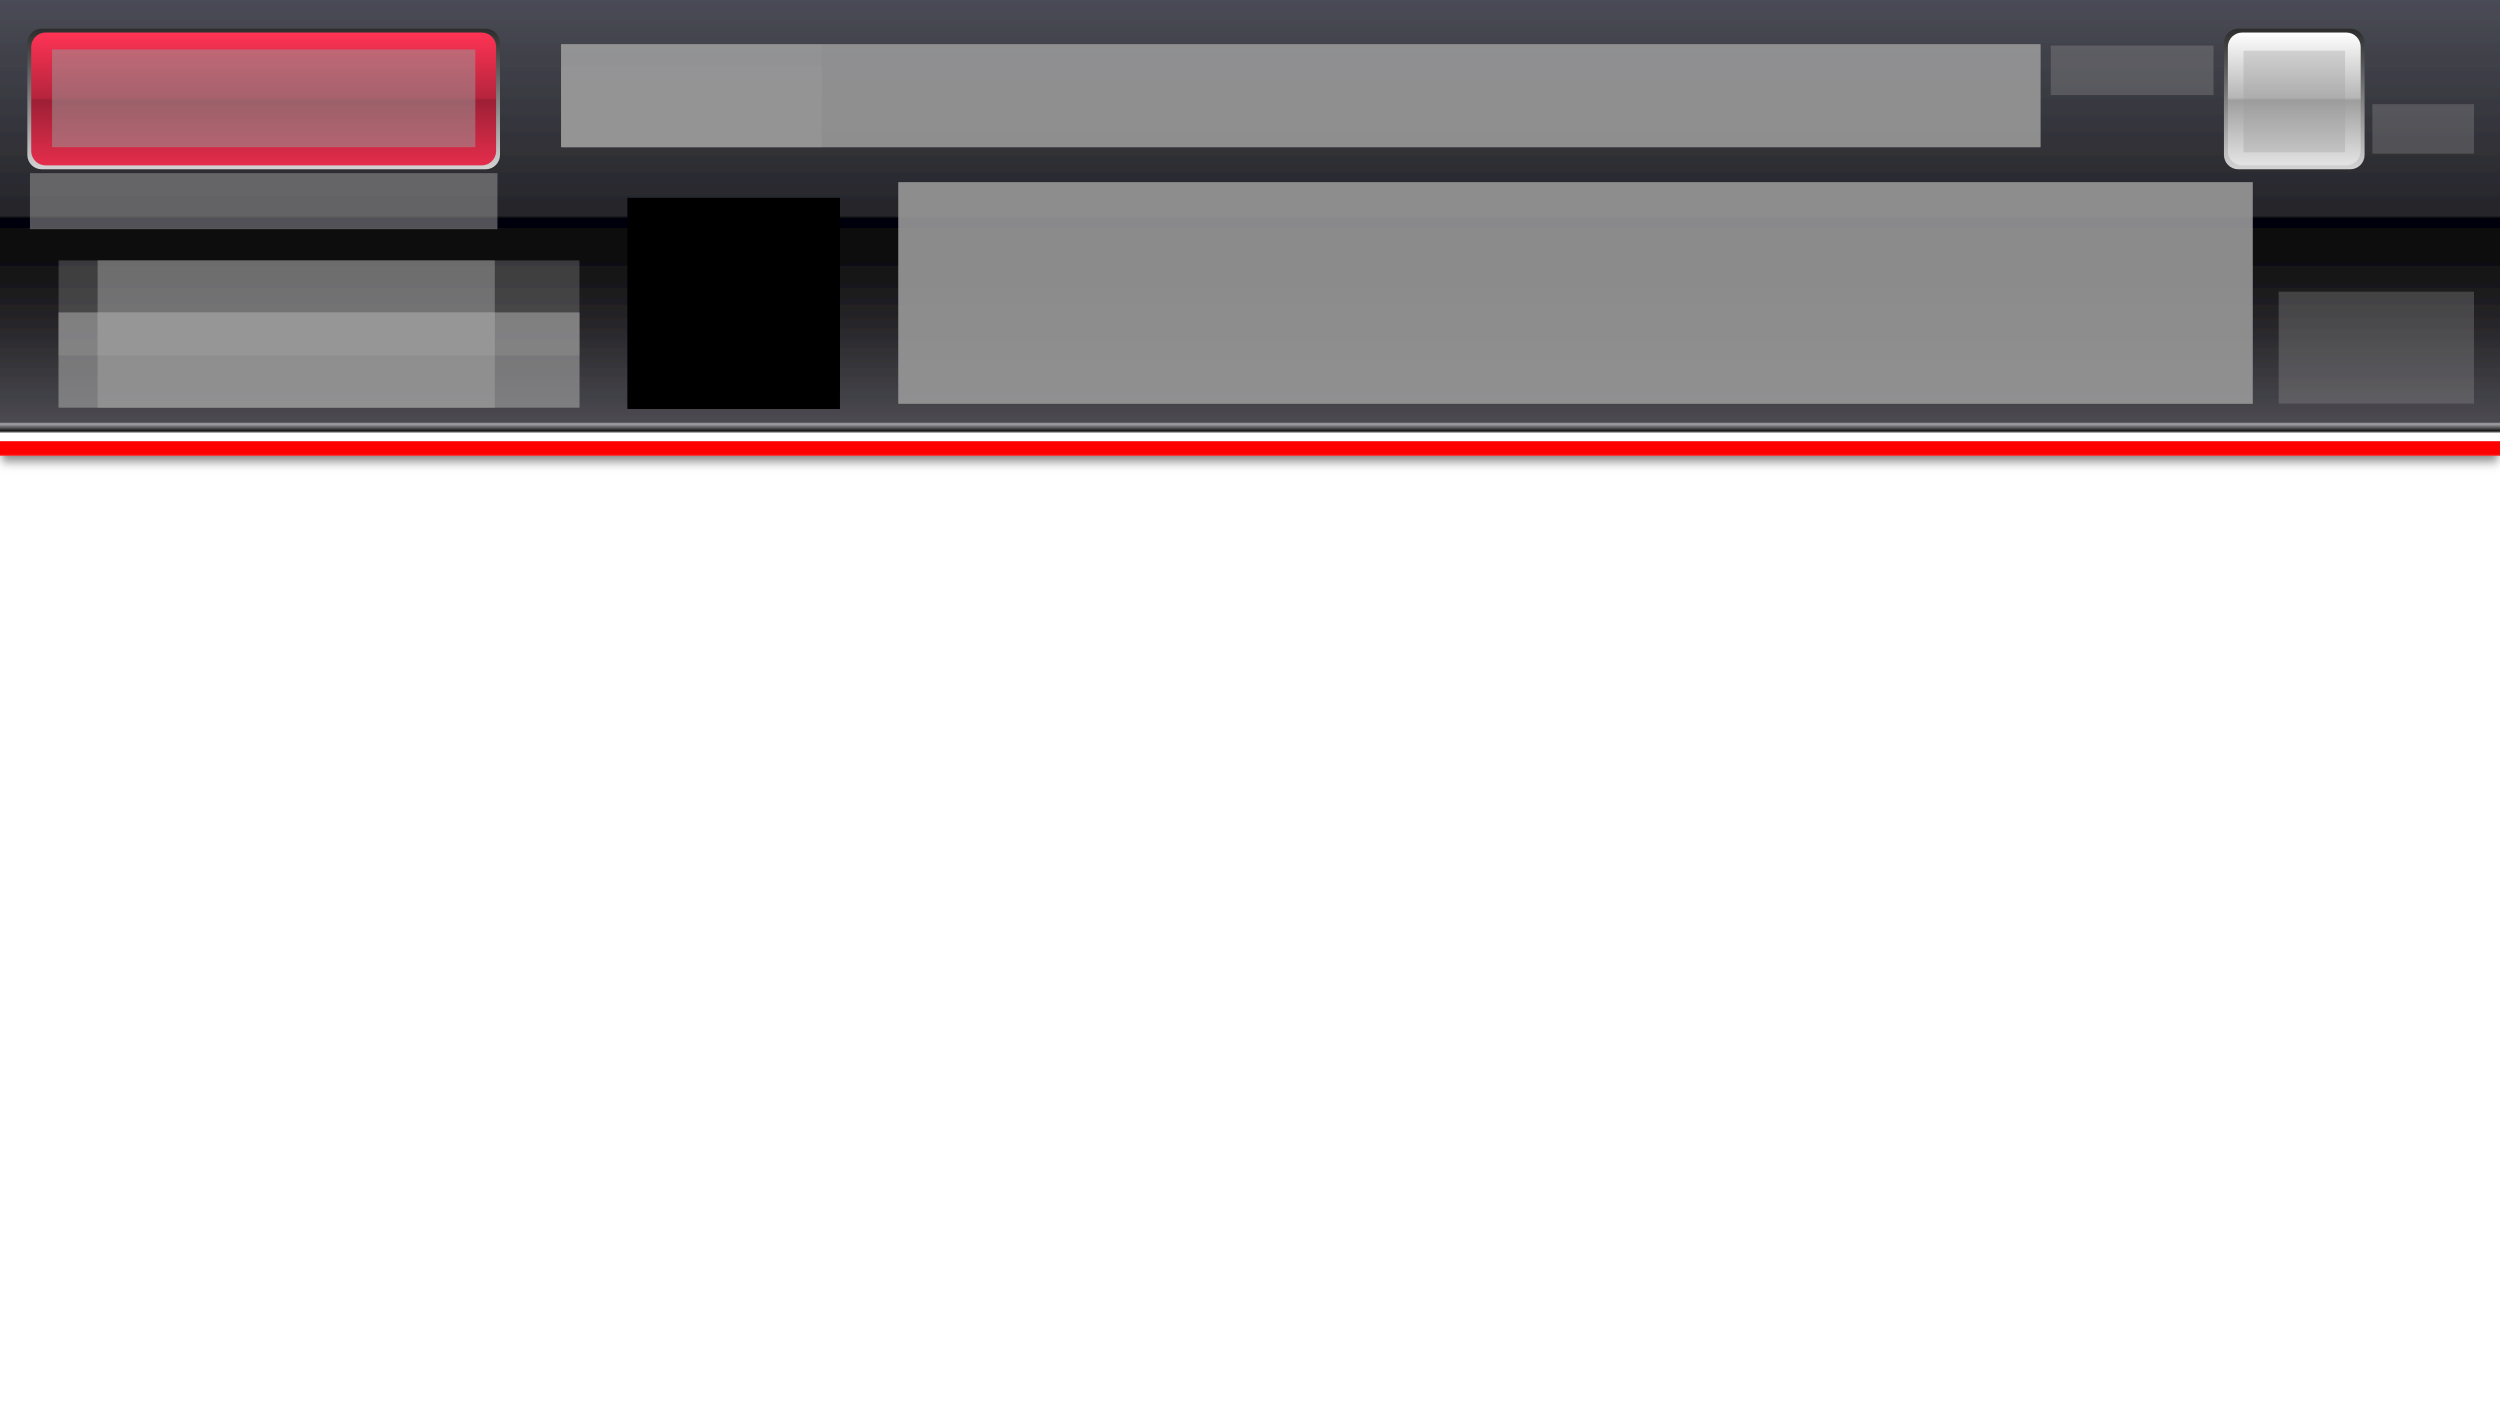
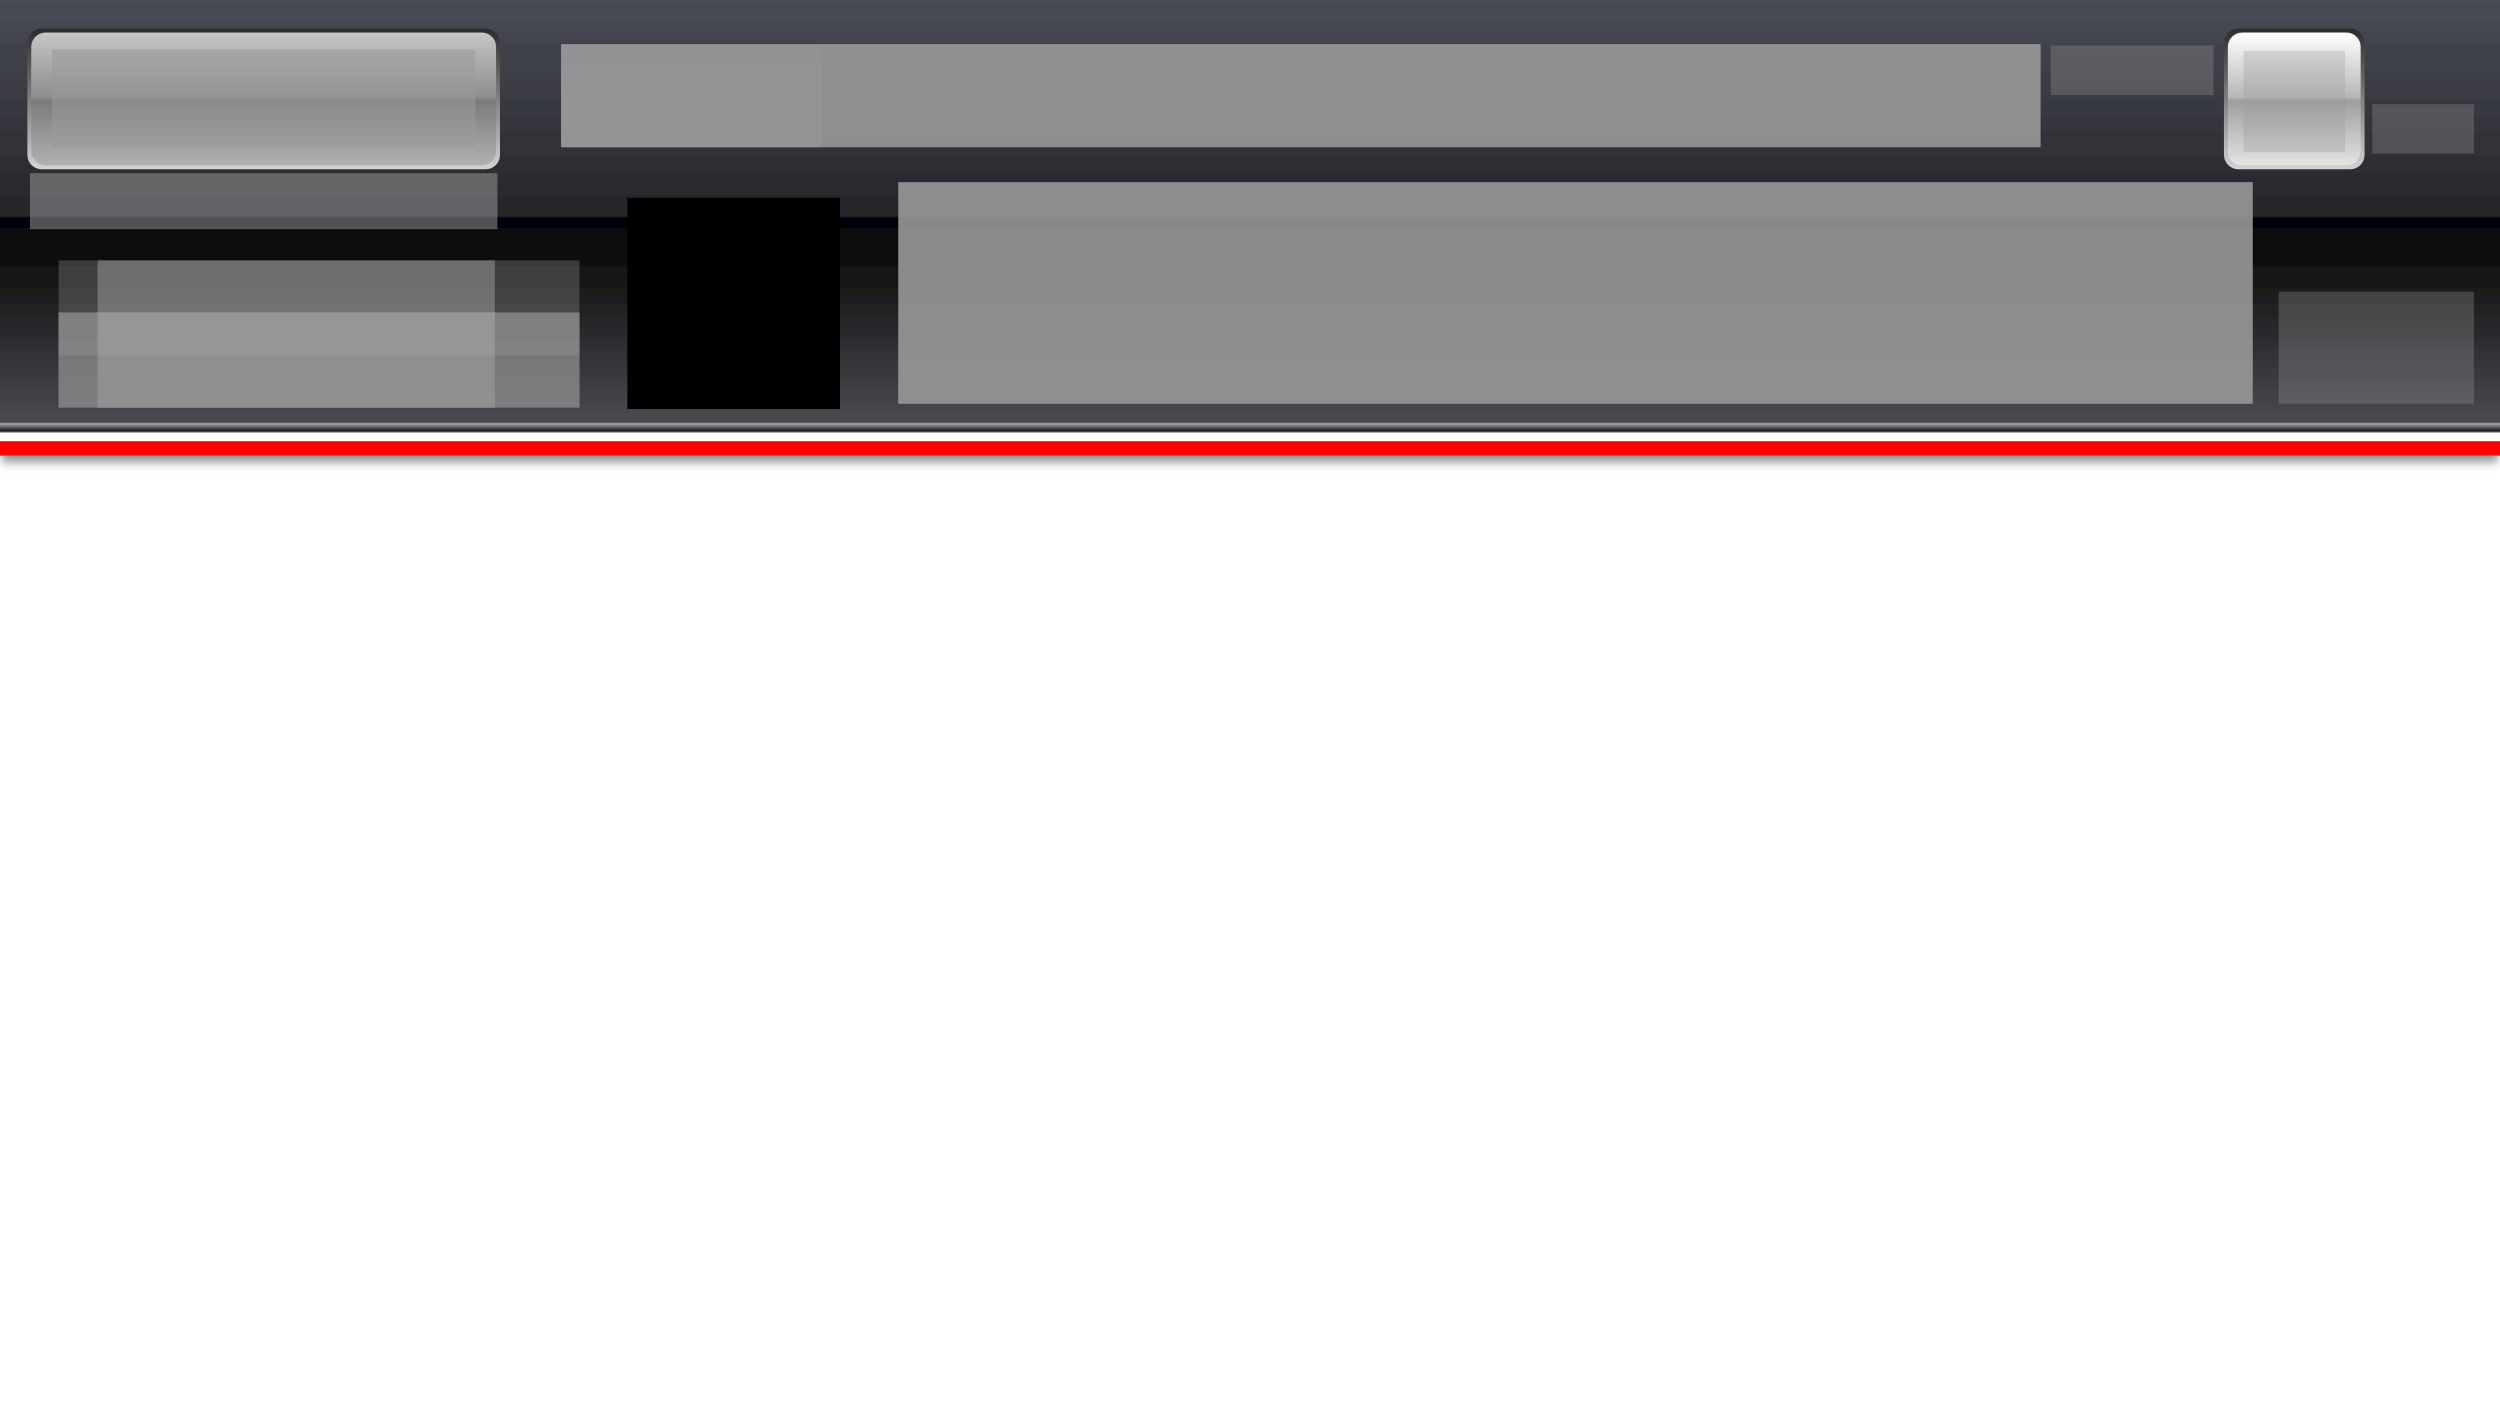
<svg xmlns="http://www.w3.org/2000/svg" id="display" viewBox="0 0 1920 1080">
  <defs>
    <linearGradient id="tokyuBackGradient" x1="0" y1="0" x2="0" y2="1" gradientUnits="objectBoundingBox">
      <stop offset="0.00%" stop-color="rgb(74, 75, 86)" />
      <stop offset="47.31%" stop-color="rgb(37, 37, 41)" />
      <stop offset="47.92%" stop-color="rgb(6, 6, 8)" />
      <stop offset="52.06%" stop-color="rgb(7, 7, 7)" />
      <stop offset="92.70%" stop-color="rgb(75, 74, 81)" />
      <stop offset="93.05%" stop-color="rgb(166, 167, 172)" />
      <stop offset="94.63%" stop-color="rgb(21, 21, 21)" />
      <stop offset="95.16%" stop-color="rgb(255, 255, 255)" />
      <stop offset="96.73%" stop-color="rgb(255, 255, 255)" />
      <stop offset="96.99%" stop-color="rgb(255, 0, 0)" />
      <stop offset="99.68%" stop-color="rgb(255, 0, 0)" />
      <stop offset="100.00%" stop-color="rgb(255, 30, 30)" />
    </linearGradient>
    <linearGradient id="innerGradient" x1="0" y1="0" x2="0" y2="1">
      <stop offset="0%" stop-color="rgb(255, 255, 255)" />
      <stop offset="51%" stop-color="rgb(220, 220, 220)" />
      <stop offset="51.11%" stop-color="rgb(158, 158, 158)" />
      <stop offset="81.11%" stop-color="rgb(201, 201, 201)" />
      <stop offset="100%" stop-color="rgb(228, 228, 228)" />
    </linearGradient>
    <linearGradient id="outerGradient" x1="0" y1="0" x2="0" y2="1">
      <stop offset="0%" stop-color="rgb(255, 255, 255)" />
      <stop offset="17.78%" stop-color="rgb(228, 228, 228)" />
      <stop offset="48.89%" stop-color="rgb(182, 182, 182)" />
      <stop offset="51.11%" stop-color="rgb(158, 158, 158)" />
      <stop offset="81.11%" stop-color="rgb(201, 201, 201)" />
      <stop offset="100%" stop-color="rgb(228, 228, 228)" />
    </linearGradient>
    <linearGradient id="outlineGradient" x1="0" y1="0" x2="0" y2="1">
      <stop offset="0%" stop-color="rgb(44, 44, 44)" />
      <stop offset="100%" stop-color="rgb(211, 211, 211)" />
    </linearGradient>
    <filter id="outline">
      <feMorphology in="SourceAlpha" result="DILATED" operator="dilate" radius="2" />
      <feFlood flood-color="black" result="BLACK" />
      <feComposite in="BLACK" in2="DILATED" operator="in" result="OUTLINE" />
      <feMerge>
        <feMergeNode in="OUTLINE" />
        <feMergeNode in="SourceGraphic" />
      </feMerge>
    </filter>
    <filter id="dropShadow" x="-50%" y="-50%" width="200%" height="200%">
      <feDropShadow dx="0" dy="4" stdDeviation="4" flood-color="black" flood-opacity="0.5" />
    </filter>
    <filter id="dropShadow2" x="-50%" y="-50%" width="200%" height="200%">
      <feDropShadow dx="0" dy="-4" stdDeviation="4" flood-color="black" flood-opacity="0.5" />
    </filter>
    <filter id="grayscale">
      <feColorMatrix type="matrix" values="0.333 0.333 0.333 0 0.2 0.333 0.333 0.333 0 0.2 0.333 0.333 0.333 0 0.2 0 0 0 1 0" />
    </filter>
  </defs>
  <g lcdParts="group" id="header" visibility="visible">
    <rect lcdParts="static" id="header-back" x="0" y="0" width="1920" height="350" fill="url(#tokyuBackGradient)" filter="url(#dropShadow)" />
    <g lcdParts="group" isDraw="!isTerminal">
-       <g lcdParts="static" id="header-trainType">
-         <rect x="21" y="22" width="363" height="108" rx="11" ry="11" fill="url(#outlineGradient)" />
-         <rect x="24" y="25" width="357" height="102" rx="11" ry="11" fill="rgb(255, 51, 85)" />
-         <rect x="24" y="25" width="357" height="102" rx="11" ry="11" fill="url(#outerGradient)" style="mix-blend-mode: multiply;" />
+       <g lcdParts="group" id="header-trainType">
+         <rect lcdParts="static" x="21" y="22" width="363" height="108" rx="11" ry="11" fill="url(#outlineGradient)" />
+         <rect lcdParts="static" lcd-color="whole.trainTypeBackColor" x="24" y="25" width="357" height="102" rx="11" ry="11" fill="#c6c6c6" />
+         <rect lcdParts="static" x="24" y="25" width="357" height="102" rx="11" ry="11" fill="url(#outerGradient)" style="mix-blend-mode: multiply;" />
      </g>
      <rect lcdParts="textBox" lcdText="#{whole.trainType}" lcd-animType="fade" visible="(langId == 0) or (langId == 1)" id="trainTypeText" x="40" y="38" width="325" height="75" fill="#99999950" data-style="{&quot;fontFamily&quot;: &quot;BIZ UDGothic&quot;, &quot;fontWeight&quot;: &quot;bold&quot;, &quot;textAnchor&quot;: &quot;middle&quot;, &quot;fill&quot;: &quot;rgb(255, 255, 255)&quot;, &quot;letterSpacing&quot;: {&quot;2&quot;: &quot;30px&quot;, &quot;3&quot;: &quot;20px&quot;}, &quot;textShadow&quot;: &quot;3px 3px 3px rgb(50, 50, 50)&quot;}" />
      <rect lcdParts="textBox" lcdText="#{whole.trainTypeEng}" lcd-animType="fade" visible="langId == 2" id="trainTypeTextEng" x="40" y="38" width="325" height="75" fill="#99999950" data-style="{&quot;fontFamily&quot;: &quot;sans-serif&quot;, &quot;fontWeight&quot;: &quot;bold&quot;, &quot;textAnchor&quot;: &quot;middle&quot;, &quot;fill&quot;: &quot;rgb(255, 255, 255)&quot;, &quot;letterSpacing&quot;: {&quot;2&quot;: &quot;30px&quot;, &quot;3&quot;: &quot;20px&quot;}, &quot;textShadow&quot;: &quot;3px 3px 3px rgb(50, 50, 50)&quot;}" />
      <rect lcdParts="textBox" lcdText="#{whole.trainTypeSubText}" lcd-animType="fade" visible="(langId == 0) or (langId == 1)" id="trainTypeSubText" x="23" y="133" width="359" height="43" fill="#99999950" data-style="{&quot;fontFamily&quot;: &quot;BIZ UDGothic&quot;, &quot;fontWeight&quot;: &quot;bold&quot;, &quot;textAnchor&quot;: &quot;start&quot;, &quot;fill&quot;: &quot;rgb(255, 255, 255)&quot;}" />
      <rect lcdParts="textBox" lcdText="#{whole.trainTypeSubTextEng}" lcd-animType="fade" visible="langId == 2" id="trainTypeSubTextEng" x="23" y="133" width="359" height="43" fill="#99999950" data-style="{&quot;fontFamily&quot;: &quot;sans-serif&quot;, &quot;fontWeight&quot;: &quot;bold&quot;, &quot;textAnchor&quot;: &quot;start&quot;, &quot;fill&quot;: &quot;rgb(255, 255, 255)&quot;}" />
    </g>
    <g lcdParts="group">
      <g lcdParts="static">
        <rect x="1708" y="22" width="108" height="108" rx="11" ry="11" fill="url(#outlineGradient)" />
        <rect x="1711" y="25" width="102" height="102" rx="11" ry="11" fill="url(#outerGradient)" />
      </g>
      <rect lcdParts="textBox" lcdText="#{whole.carNumber}" visible="true" id="carNumText" x="1723" y="39" width="78" height="78" fill="#99999950" data-style="{&quot;fontWeight&quot;: &quot;bold&quot;, &quot;fontFamily&quot;: &quot;sans-serif&quot;, &quot;textAnchor&quot;: &quot;middle&quot;}" lang="en" />
      <rect lcdParts="textBox" lcdText="号車" lcd-animType="fade" visible="(langId == 0) or (langId == 1)" id="carText" x="1822" y="80" width="78" height="38" fill="#99999950" data-style="{&quot;fontWeight&quot;: &quot;bold&quot;, &quot;fontFamily&quot;: &quot;BIZ UDGothic&quot;, &quot;textAnchor&quot;: &quot;middle&quot;, &quot;fill&quot;: &quot;rgb(255, 255, 255)&quot;}" />
      <rect lcdParts="textBox" lcdText="car No." lcd-animType="fade" visible="langId == 2" id="carTextEng" x="1575" y="35" width="125" height="38" fill="#99999950" data-style="{&quot;fontWeight&quot;: &quot;regular&quot;, &quot;fontFamily&quot;: &quot;sans-serif&quot;, &quot;textAnchor&quot;: &quot;middle&quot;, &quot;fill&quot;: &quot;rgb(255, 255, 255)&quot;}" />
    </g>
    <g lcdParts="group" isDraw="!isStopping">
      <g lcdParts="group" isDraw="!isTerminal">
        <g lcdParts="arrange" visible="langId != 2" lcd-animType="fade" arrange-interval="10" arrange-axis="x">
          <rect lcdParts="arrangeArea" x="431" y="34" width="1136" height="79" fill="#99999950" />
          <rect lcdParts="textBox" lcdText="#{whole.viaText}" lcd-fitX="true" x="431" y="51" width="200" height="62" lcd-verAlign="bottom" fill="#99999950" data-style="{&quot;fontWeight&quot;: &quot;bold&quot;, &quot;fontFamily&quot;: &quot;BIZ UDGothic&quot;, &quot;textAnchor&quot;: &quot;start&quot;, &quot;fill&quot;: &quot;rgb(255, 255, 255)&quot;}" />
          <rect lcdParts="textBox" lcdText="#{whole.destination.name}" lcd-fitX="true" x="431" y="34" width="200" height="79" fill="#99999950" data-style="{&quot;fontWeight&quot;: &quot;bold&quot;, &quot;fontFamily&quot;: &quot;BIZ UDGothic&quot;, &quot;textAnchor&quot;: &quot;start&quot;, &quot;fill&quot;: &quot;rgb(255, 255, 255)&quot;}" />
          <rect lcdParts="textBox" lcdText="ゆき" lcd-fitX="true" x="431" y="34" width="1136" height="79" fill="#99999950" data-style="{&quot;fontWeight&quot;: &quot;bold&quot;, &quot;fontFamily&quot;: &quot;BIZ UDGothic&quot;, &quot;textAnchor&quot;: &quot;start&quot;, &quot;fill&quot;: &quot;rgb(255, 255, 255)&quot;}" />
        </g>
        <g lcdParts="arrange" visible="langId == 2" arrange-interval="10" lcd-animType="fade" arrange-axis="x">
          <rect lcdParts="arrangeArea" x="431" y="34" width="1136" height="79" fill="#99999950" />
          <rect lcdParts="textBox" lcdText="for" lcd-fitX="true" x="431" y="34" width="1136" height="79" fill="#99999950" data-style="{&quot;fontWeight&quot;: &quot;bold&quot;, &quot;fontFamily&quot;: &quot;sans-serif&quot;, &quot;textAnchor&quot;: &quot;start&quot;, &quot;fill&quot;: &quot;rgb(255, 255, 255)&quot;}" />
          <rect lcdParts="textBox" lcdText="#{whole.destination.eng}" lcd-fitX="true" x="431" y="34" width="1136" height="79" fill="#99999950" data-style="{&quot;fontWeight&quot;: &quot;bold&quot;, &quot;fontFamily&quot;: &quot;sans-serif&quot;, &quot;textAnchor&quot;: &quot;start&quot;, &quot;fill&quot;: &quot;rgb(255, 255, 255)&quot;}" />
        </g>
      </g>
      <g lcdParts="group">
        <rect lcdParts="textBox" lcdText="#{whole.nowStation.name}" lcd-animType="kuru" visible="langId == 0" id="header-stationNameText" x="690" y="140" width="1040" height="170" fill="#99999950" data-style="{&quot;fontFamily&quot;: &quot;BIZ UDGothic&quot;, &quot;fontWeight&quot;: &quot;600&quot;, &quot;fill&quot;: &quot;rgb(255, 255, 255)&quot;, &quot;textAnchor&quot;: &quot;middle&quot;, &quot;letterSpacing&quot;: {&quot;2&quot;: &quot;110px&quot;,&quot;3&quot;: &quot;30px&quot;, &quot;4&quot;: &quot;20px&quot;}}" />
        <rect lcdParts="textBox" lcdText="#{whole.nowStation.kana}" lcd-animType="kuru" visible="langId == 1" id="header-stationNameTextEng" x="690" y="140" width="1040" height="170" fill="#99999950" data-style="{&quot;fontFamily&quot;: &quot;sans-serif&quot;, &quot;fontWeight&quot;: &quot;600&quot;, &quot;fill&quot;: &quot;rgb(255, 255, 255)&quot;, &quot;textAnchor&quot;: &quot;middle&quot;}" />
        <rect lcdParts="textBox" lcdText="#{whole.nowStation.eng}" lcd-animType="kuru" visible="langId == 2" id="header-stationNameTextEng" x="690" y="140" width="1040" height="170" fill="#99999950" data-style="{&quot;fontFamily&quot;: &quot;sans-serif&quot;, &quot;fontWeight&quot;: &quot;600&quot;, &quot;fill&quot;: &quot;rgb(255, 255, 255)&quot;, &quot;textAnchor&quot;: &quot;middle&quot;}" />
        <rect lcdParts="numbering" isDraw="whole.nowStation.numIcon.isDraw" lcd-numKey="#{whole.nowStation.numIcon.presetKey}" symbolText="#{whole.nowStation.numIcon.symbol}" numberText="#{whole.nowStation.numIcon.number}" lineColor="#{whole.nowStation.numIcon.color}" outlineWidth="5" x="482" y="152" width="163" height="162" />
      </g>
      <g lcdParts="group">
        <g lcdParts="group" isDraw="!isTerminal">
          <rect lcdParts="textBox" lcdText="ただいま" lcd-animType="fade" visible="langId != 2" isDraw="runState == 0" x="75" y="240" width="305" height="73" fill="#99999950" data-style="{&quot;fontFamily&quot;: &quot;BIZ UDGothic&quot;, &quot;fontWeight&quot;: &quot;600&quot;, &quot;fill&quot;: &quot;rgb(255, 255, 255)&quot;, &quot;textAnchor&quot;: &quot;end&quot;}" />
          <rect lcdParts="textBox" lcdText="つぎは" lcd-animType="fade" visible="langId != 2" isDraw="runState == 1" x="75" y="240" width="305" height="73" fill="#99999950" data-style="{&quot;fontFamily&quot;: &quot;BIZ UDGothic&quot;, &quot;fontWeight&quot;: &quot;600&quot;, &quot;fill&quot;: &quot;rgb(255, 255, 255)&quot;, &quot;textAnchor&quot;: &quot;end&quot;}" />
          <rect lcdParts="textBox" lcdText="まもなく" lcd-animType="fade" visible="langId != 2" isDraw="runState == 2" x="75" y="240" width="305" height="73" fill="#99999950" data-style="{&quot;fontFamily&quot;: &quot;BIZ UDGothic&quot;, &quot;fontWeight&quot;: &quot;600&quot;, &quot;fill&quot;: &quot;rgb(255, 255, 255)&quot;, &quot;textAnchor&quot;: &quot;end&quot;}" />
          <rect lcdParts="textBox" lcdText="Next" lcd-animType="fade" visible="langId == 2" isDraw="!(runState == 0)" x="75" y="200" width="305" height="73" fill="#99999950" data-style="{&quot;fontFamily&quot;: &quot;sans-serif&quot;, &quot;fontWeight&quot;: &quot;600&quot;, &quot;fill&quot;: &quot;rgb(255, 255, 255)&quot;, &quot;textAnchor&quot;: &quot;end&quot;}" />
        </g>
        <g lcdParts="group" isDraw="isTerminal">
          <rect lcdParts="textBox" lcdText="終点" lcd-animType="fade" visible="langId != 2" isDraw="runState == 0" x="45" y="240" width="400" height="73" fill="#99999950" data-style="{&quot;fontFamily&quot;: &quot;BIZ UDGothic&quot;, &quot;fontWeight&quot;: &quot;600&quot;, &quot;fill&quot;: &quot;rgb(255, 255, 255)&quot;, &quot;textAnchor&quot;: &quot;end&quot;, &quot;letterSpacing&quot;: {&quot;2&quot;: &quot;25px&quot;}}" />
          <rect lcdParts="textBox" lcdText="つぎは終点" lcd-animType="fade" visible="langId != 2" isDraw="runState == 1" x="45" y="240" width="400" height="73" fill="#99999950" data-style="{&quot;fontFamily&quot;: &quot;BIZ UDGothic&quot;, &quot;fontWeight&quot;: &quot;600&quot;, &quot;fill&quot;: &quot;rgb(255, 255, 255)&quot;, &quot;textAnchor&quot;: &quot;end&quot;, &quot;letterSpacing&quot;: {&quot;2&quot;: &quot;25px&quot;}}" />
          <rect lcdParts="textBox" lcdText="まもなく終点" lcd-animType="fade" visible="langId != 2" isDraw="runState == 2" x="45" y="240" width="400" height="73" fill="#99999950" data-style="{&quot;fontFamily&quot;: &quot;BIZ UDGothic&quot;, &quot;fontWeight&quot;: &quot;600&quot;, &quot;fill&quot;: &quot;rgb(255, 255, 255)&quot;, &quot;textAnchor&quot;: &quot;end&quot;, &quot;letterSpacing&quot;: {&quot;2&quot;: &quot;25px&quot;}}" />
          <rect lcdParts="textBox" lcdText="Next Terminal" lcd-animType="fade" visible="langId == 2" isDraw="!(runState == 0)" x="45" y="200" width="400" height="73" fill="#99999950" data-style="{&quot;fontFamily&quot;: &quot;sans-serif&quot;, &quot;fontWeight&quot;: &quot;600&quot;, &quot;fill&quot;: &quot;rgb(255, 255, 255)&quot;, &quot;textAnchor&quot;: &quot;end&quot;}" />
        </g>
      </g>
    </g>
    <g lcdParts="group" isDraw="isStopping">
      <rect lcdParts="textBox" lcdText="#{whole.viaText}" visible="langId != 2" lcd-animType="fade" x="431" y="34" width="1136" height="79" fill="#99999950" data-style="{&quot;fontWeight&quot;: &quot;bold&quot;, &quot;fontFamily&quot;: &quot;BIZ UDGothic&quot;, &quot;textAnchor&quot;: &quot;start&quot;, &quot;fill&quot;: &quot;rgb(255, 255, 255)&quot;}" />
      <rect lcdParts="textBox" lcdText="ゆき" visible="langId != 2" lcd-animType="fade" x="1750" y="224" width="150" height="86" fill="#99999950" data-style="{&quot;fontWeight&quot;: &quot;bold&quot;, &quot;fontFamily&quot;: &quot;BIZ UDGothic&quot;, &quot;textAnchor&quot;: &quot;end&quot;, &quot;fill&quot;: &quot;rgb(255, 255, 255)&quot;}" />
      <rect lcdParts="textBox" lcdText="for" visible="langId == 2" lcd-animType="fade" x="75" y="200" width="305" height="73" fill="#99999950" data-style="{&quot;fontWeight&quot;: &quot;bold&quot;, &quot;fontFamily&quot;: &quot;sans-serif&quot;, &quot;textAnchor&quot;: &quot;end&quot;, &quot;fill&quot;: &quot;rgb(255, 255, 255)&quot;}" />
      <rect lcdParts="textBox" lcdText="#{whole.destination.name}" lcd-animType="kuru" visible="langId == 0" id="header-stationNameText" x="690" y="140" width="1040" height="170" fill="#99999950" data-style="{&quot;fontFamily&quot;: &quot;BIZ UDGothic&quot;, &quot;fontWeight&quot;: &quot;600&quot;, &quot;fill&quot;: &quot;rgb(255, 255, 255)&quot;, &quot;textAnchor&quot;: &quot;middle&quot;, &quot;letterSpacing&quot;: {&quot;2&quot;: &quot;110px&quot;,&quot;3&quot;: &quot;30px&quot;, &quot;4&quot;: &quot;20px&quot;}}" />
      <rect lcdParts="textBox" lcdText="#{whole.destination.kana}" lcd-animType="kuru" visible="langId == 1" id="header-stationNameTextEng" x="690" y="140" width="1040" height="170" fill="#99999950" data-style="{&quot;fontFamily&quot;: &quot;sans-serif&quot;, &quot;fontWeight&quot;: &quot;600&quot;, &quot;fill&quot;: &quot;rgb(255, 255, 255)&quot;, &quot;textAnchor&quot;: &quot;middle&quot;}" />
      <rect lcdParts="textBox" lcdText="#{whole.destination.eng}" lcd-animType="kuru" visible="langId == 2" id="header-stationNameTextEng" x="690" y="140" width="1040" height="170" fill="#99999950" data-style="{&quot;fontFamily&quot;: &quot;sans-serif&quot;, &quot;fontWeight&quot;: &quot;600&quot;, &quot;fill&quot;: &quot;rgb(255, 255, 255)&quot;, &quot;textAnchor&quot;: &quot;middle&quot;}" />
      <rect lcdParts="numbering" isDraw="whole.destination.numIcon.isDraw" lcd-numKey="#{whole.destination.numIcon.presetKey}" symbolText="#{whole.destination.numIcon.symbol}" numberText="#{whole.destination.numIcon.number}" lineColor="#{whole.destination.numIcon.color}" outlineWidth="5" x="482" y="152" width="163" height="162" />
    </g>
  </g>
</svg>
